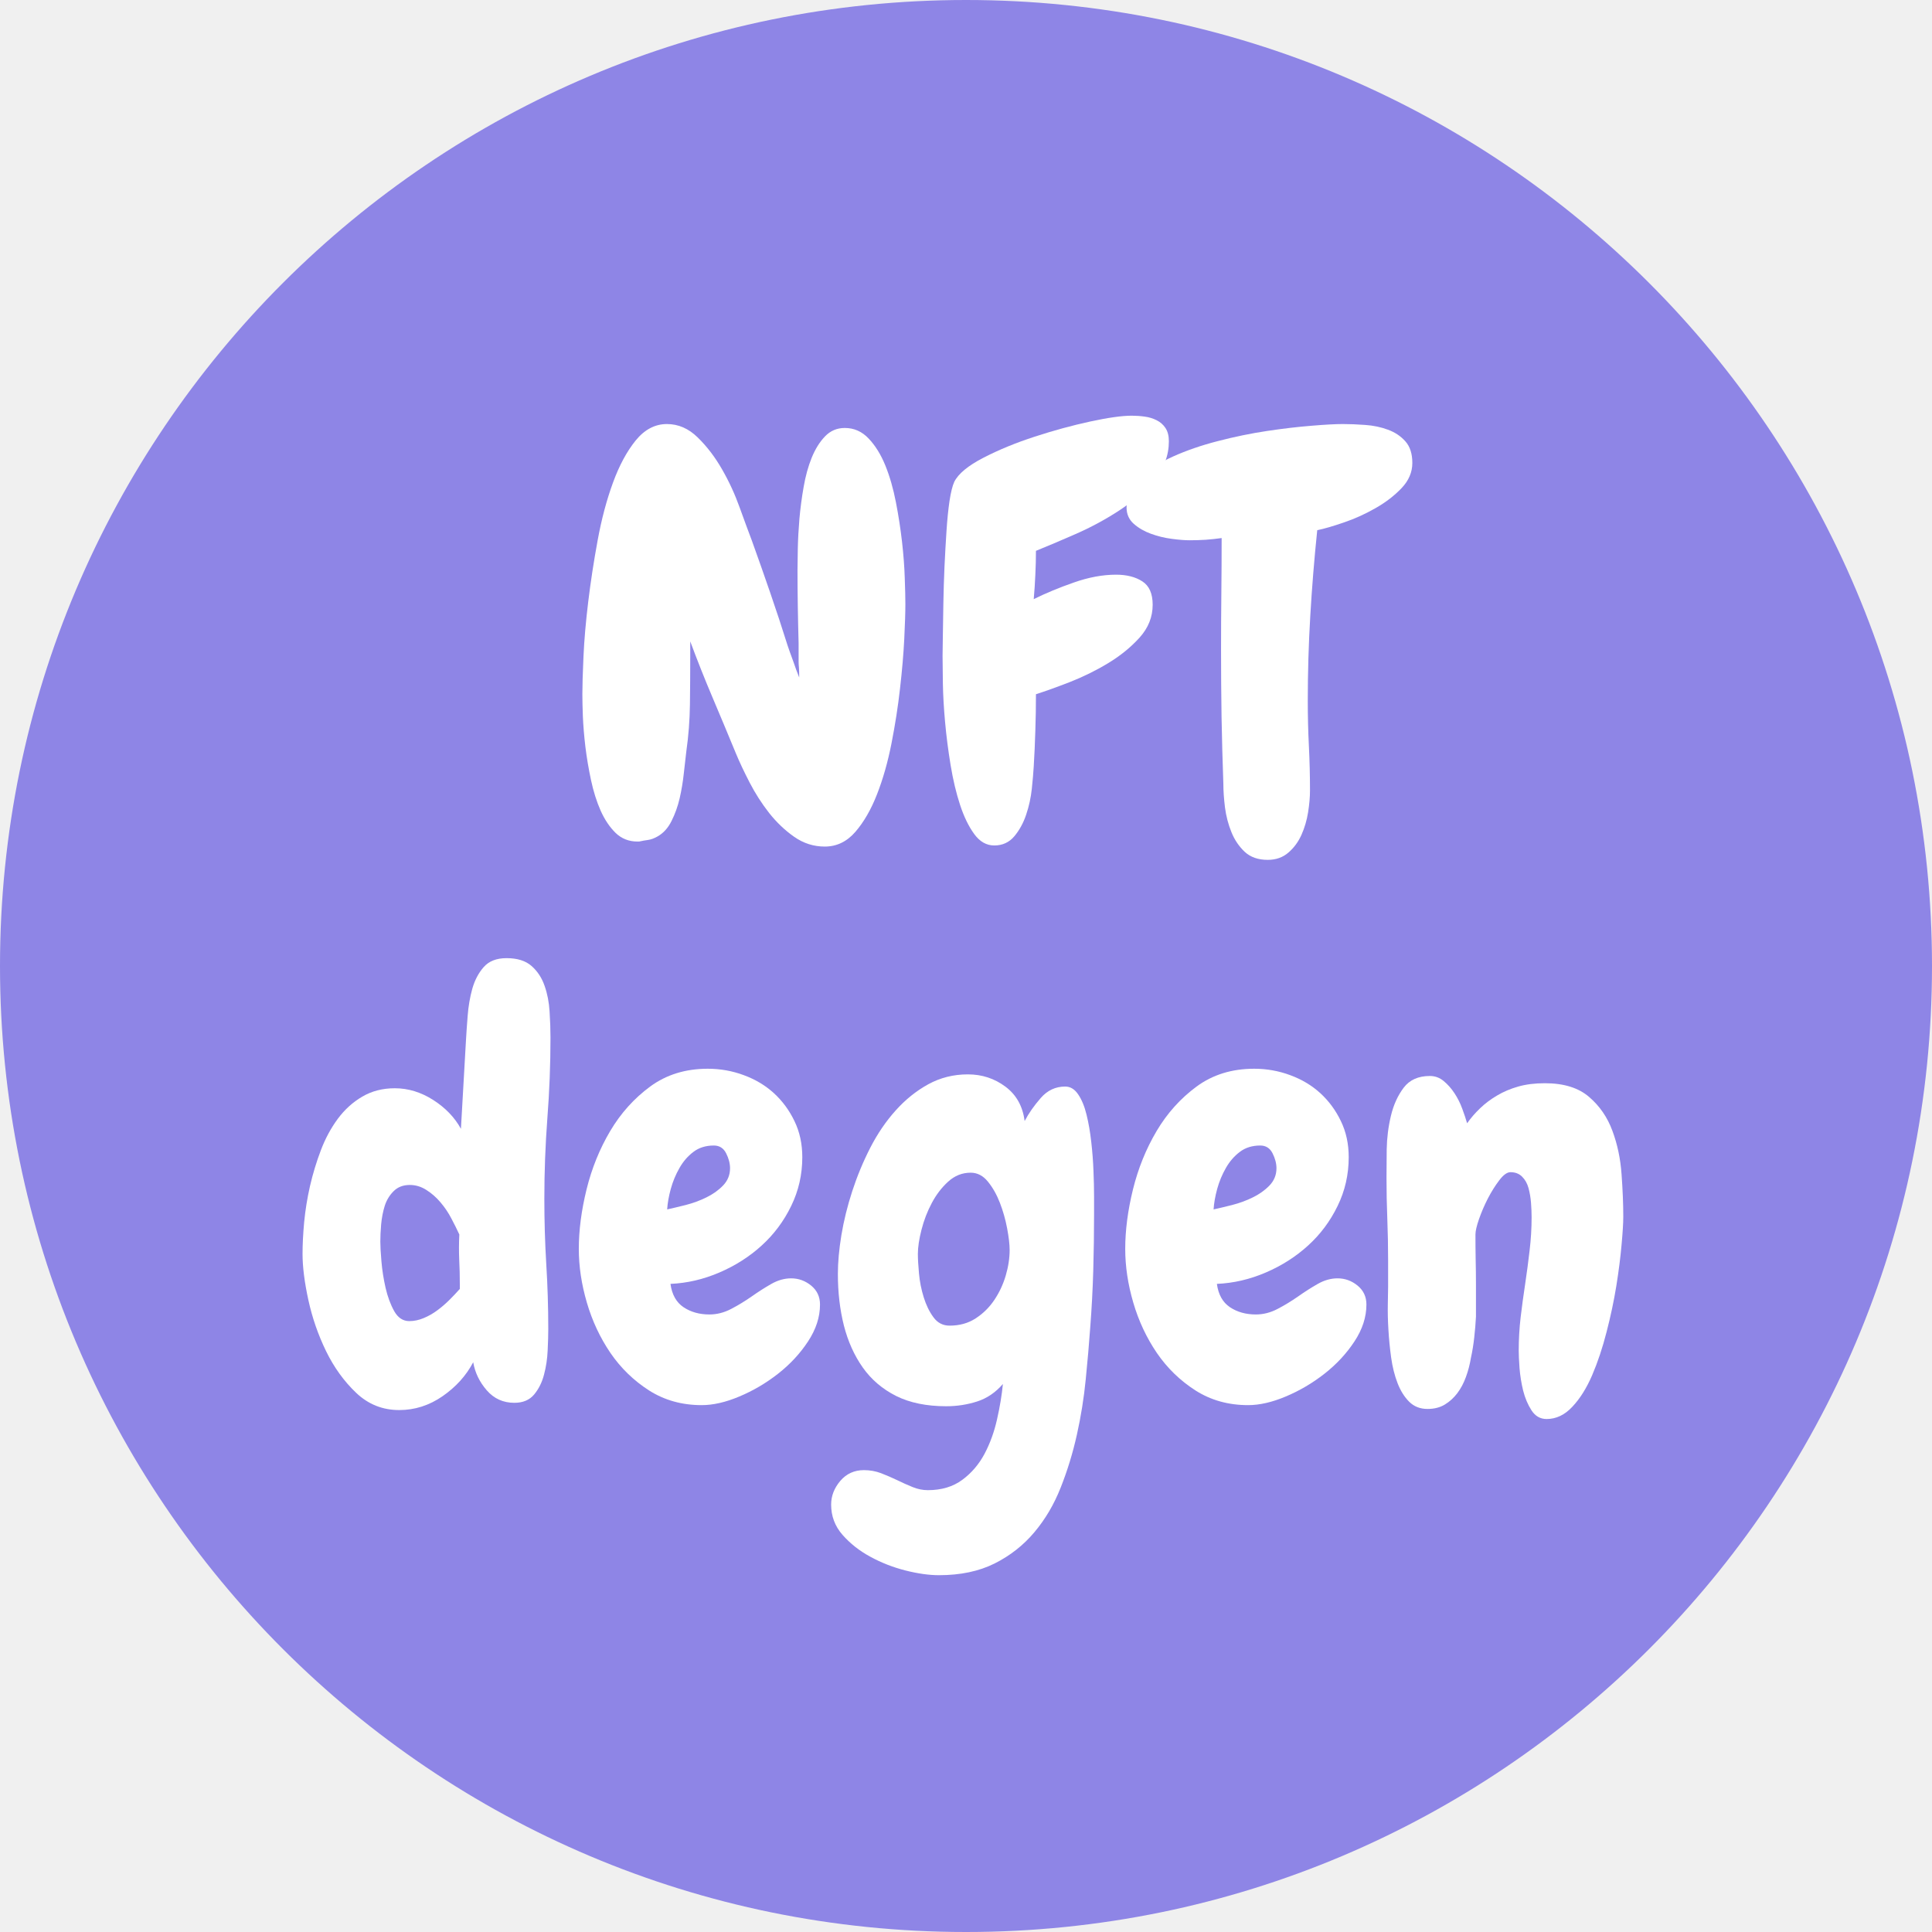
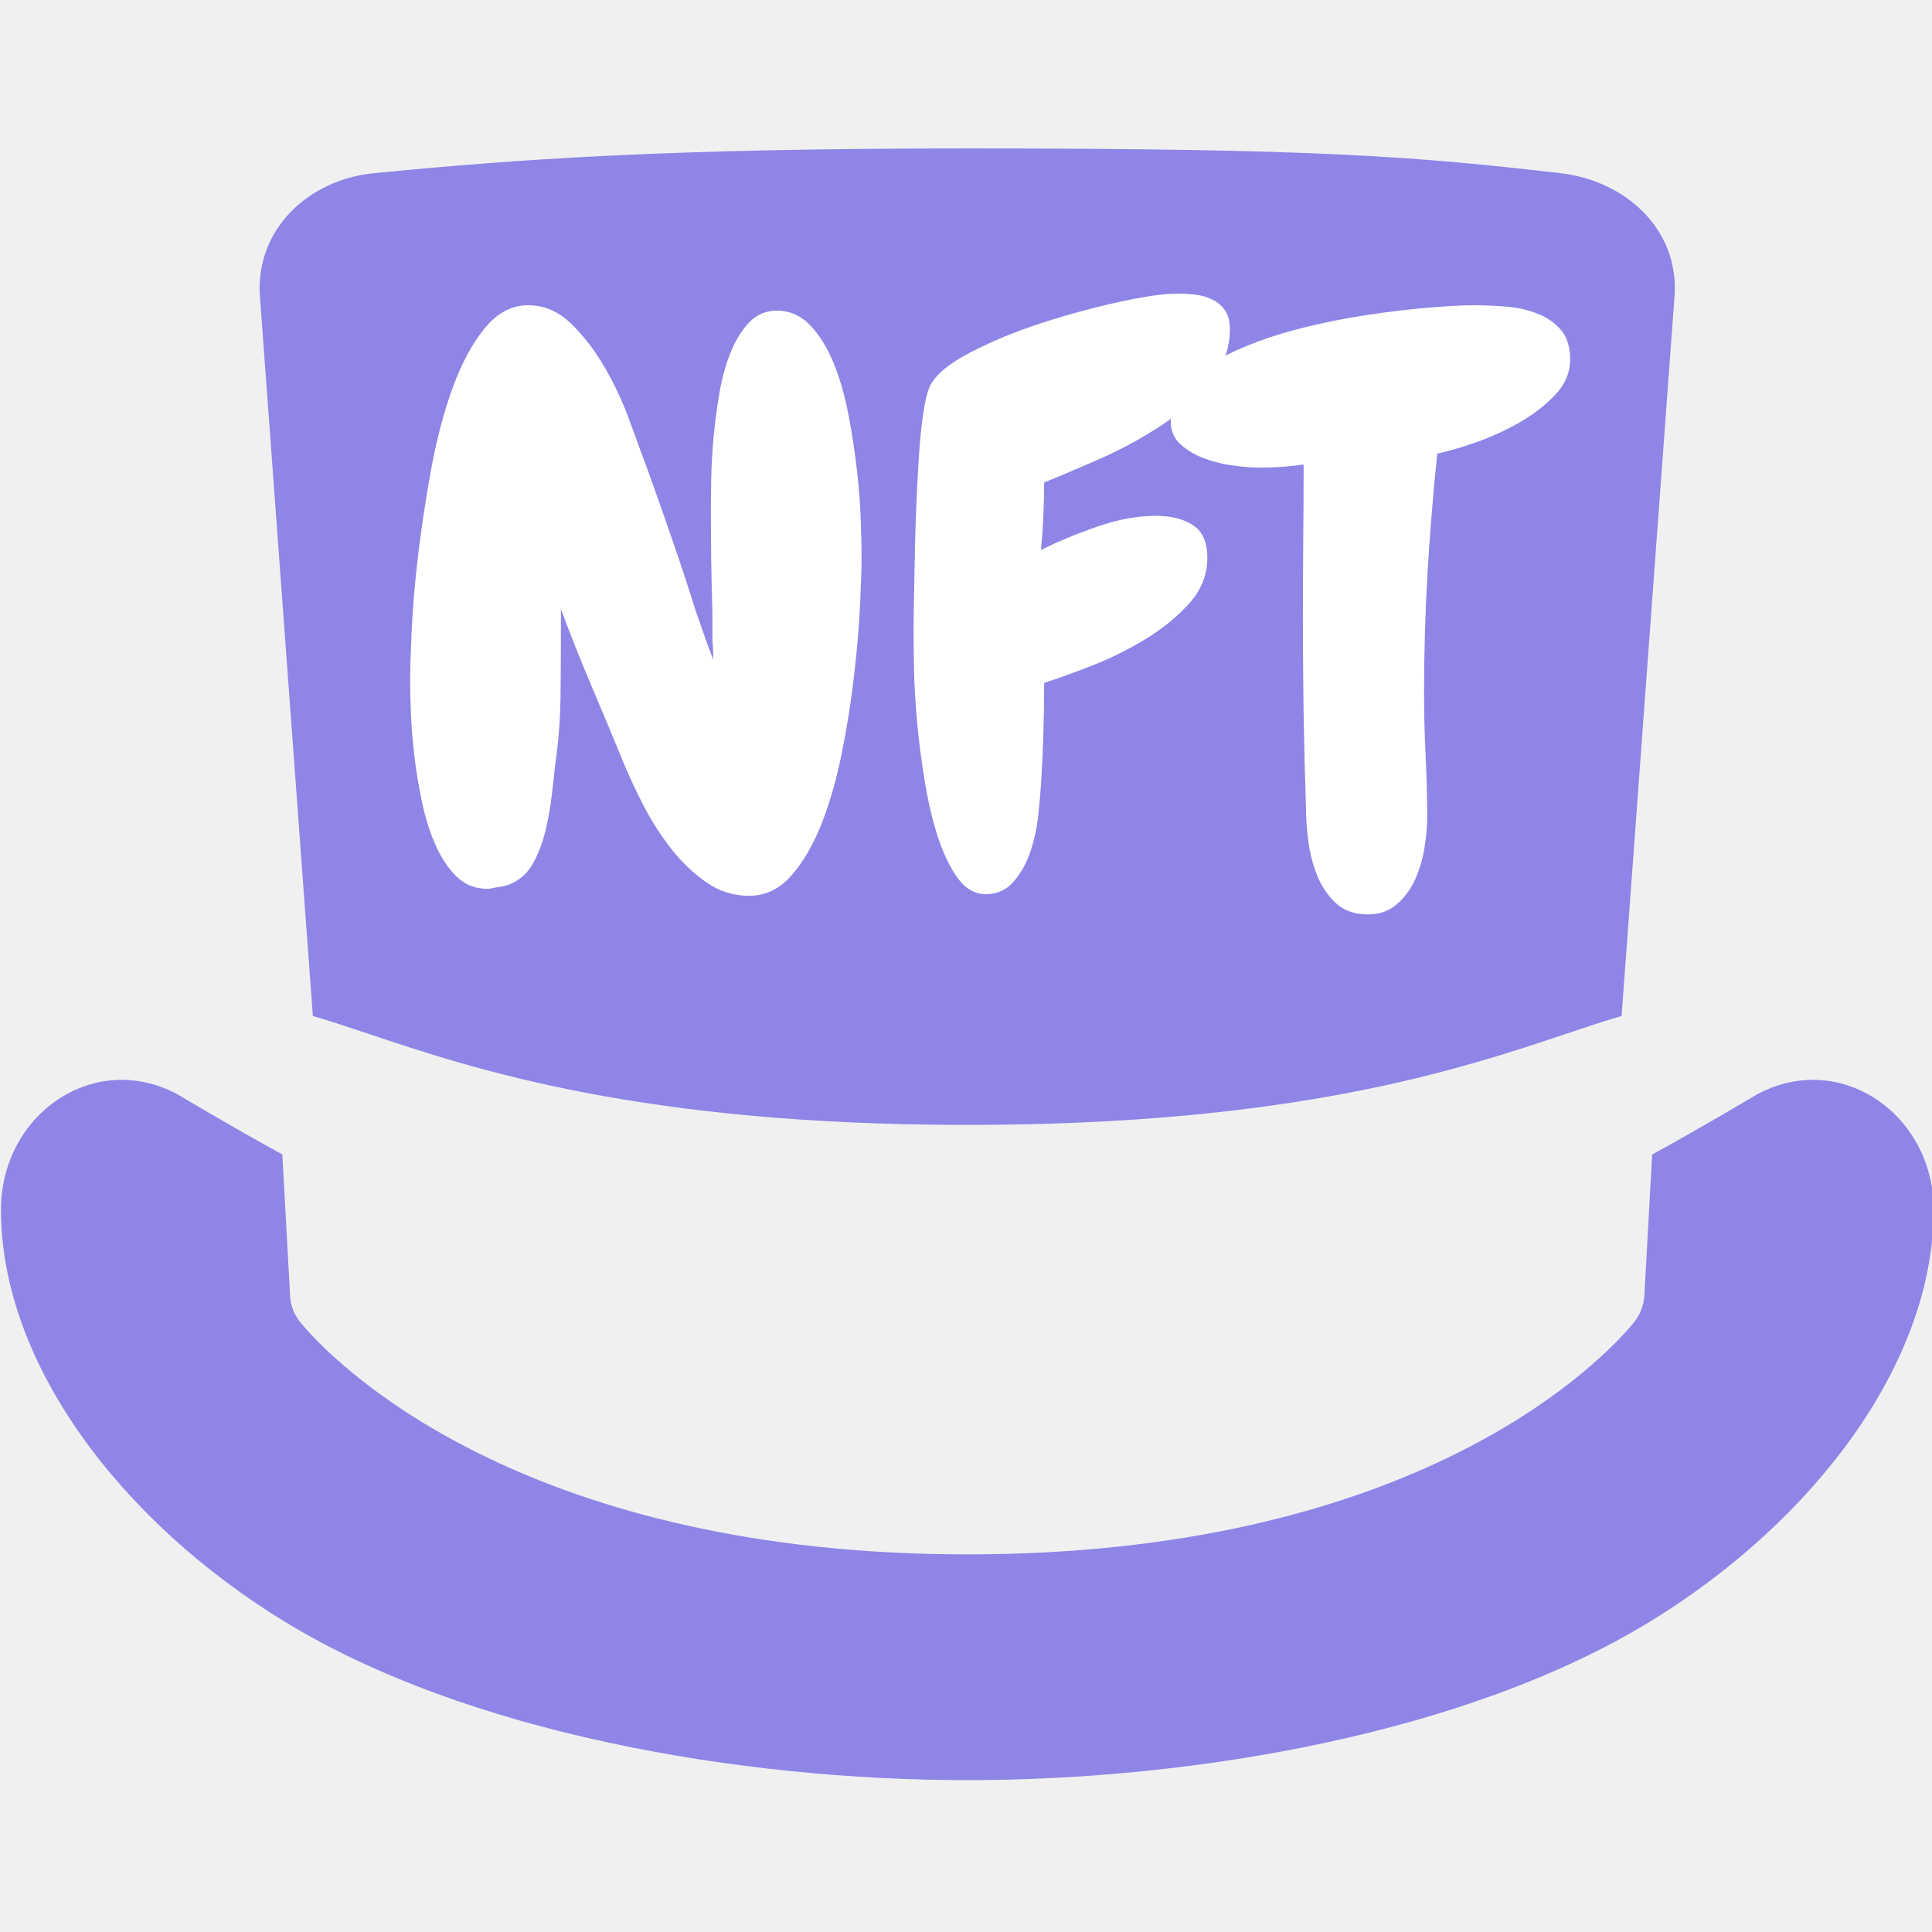
- <svg xmlns="http://www.w3.org/2000/svg" width="400" zoomAndPan="magnify" viewBox="0 0 300 300" height="400" preserveAspectRatio="xMidYMid meet" version="1.0">
+ <svg xmlns="http://www.w3.org/2000/svg" width="500" zoomAndPan="magnify" viewBox="0 0 375 375" height="500" preserveAspectRatio="xMidYMid meet" version="1.0">
  <defs>
    <g />
-     <clipPath id="bf285787f0">
-       <path d="M 150 0 C 67.156 0 0 67.156 0 150 C 0 232.844 67.156 300 150 300 C 232.844 300 300 232.844 300 150 C 300 67.156 232.844 0 150 0 Z M 150 0 " clip-rule="nonzero" />
+     <clipPath id="cbd25ad5a1">
+       <path d="M 0 209 L 375 209 L 375 345.844 L 0 345.844 Z M 0 209 " clip-rule="nonzero" />
+     </clipPath>
+     <clipPath id="676d775a36">
+       <path d="M 50 28.754 L 326 28.754 L 326 265 L 50 265 Z M 50 28.754 " clip-rule="nonzero" />
    </clipPath>
  </defs>
-   <g clip-path="url(#bf285787f0)">
-     <rect x="-30" width="360" fill="#8e85e6" y="-30" height="360" fill-opacity="1" />
+   <g clip-path="url(#cbd25ad5a1)">
+     <path fill="#8e85e6" d="M 54.801 224.078 L 56.312 251.594 C 56.41 253.465 57.117 255.23 58.305 256.676 C 66.609 266.707 103.836 301.703 187.73 301.703 C 271.625 301.703 308.402 267.156 317.012 256.859 C 318.312 255.309 319.059 253.379 319.18 251.352 L 320.68 224.094 C 330.668 218.625 340.98 212.449 340.98 212.449 C 357.191 203.684 375.281 216.273 375.316 234.738 C 375.371 264.609 351.977 295.312 320.422 314.656 C 284.844 336.473 231.734 345.523 187.754 345.523 C 143.77 345.523 90.66 336.473 55.082 314.656 C 23.527 295.312 0.137 264.621 0.191 234.738 C 0.223 216.273 18.316 203.684 34.527 212.449 C 34.527 212.449 44.82 218.613 54.801 224.078 Z M 54.801 224.078 " fill-opacity="1" fill-rule="nonzero" />
+   </g>
+   <g clip-path="url(#676d775a36)">
+     <path fill="#8e85e6" d="M 187.742 28.809 C 256.336 28.809 274.934 30.406 302.824 33.605 L 302.816 33.605 C 315.672 35.082 325.977 44.629 325.02 57.559 L 314.746 197.207 C 311.531 198.137 308.027 199.309 304.094 200.625 C 283.488 207.527 251.18 218.344 187.742 218.344 C 124.301 218.344 91.996 207.527 71.387 200.625 C 67.453 199.309 63.945 198.133 60.727 197.203 L 50.453 57.559 C 49.508 44.629 59.777 34.848 72.656 33.605 C 100.207 30.938 128.891 28.809 187.742 28.809 Z M 65.648 264.121 L 65.684 264.609 L 66.395 264.773 C 66.141 264.555 65.891 264.336 65.648 264.121 Z M 309.148 264.758 L 309.789 264.609 L 309.82 264.164 C 309.602 264.359 309.379 264.559 309.148 264.758 Z M 309.148 264.758 " fill-opacity="1" fill-rule="nonzero" />
  </g>
  <g fill="#ffffff" fill-opacity="1">
-     <g transform="translate(87.75755, 130.8456)">
+     <g transform="translate(74.9341, 172.8105)">
      <g>
-         <path d="M 52.828 -37.031 C 52.828 -35.758 52.77 -33.957 52.656 -31.625 C 52.539 -29.301 52.32 -26.742 52 -23.953 C 51.688 -21.16 51.242 -18.312 50.672 -15.406 C 50.098 -12.5 49.348 -9.863 48.422 -7.5 C 47.504 -5.145 46.383 -3.203 45.062 -1.672 C 43.738 -0.148 42.156 0.609 40.312 0.609 C 38.582 0.609 37 0.102 35.562 -0.906 C 34.125 -1.914 32.828 -3.148 31.672 -4.609 C 30.523 -6.078 29.52 -7.645 28.656 -9.312 C 27.789 -10.988 27.07 -12.516 26.5 -13.891 C 25.289 -16.828 24.082 -19.719 22.875 -22.562 C 21.664 -25.414 20.516 -28.312 19.422 -31.25 L 19.422 -28.828 C 19.422 -26.359 19.406 -23.898 19.375 -21.453 C 19.344 -19.004 19.156 -16.57 18.812 -14.156 C 18.695 -13.176 18.566 -12.035 18.422 -10.734 C 18.285 -9.441 18.07 -8.16 17.781 -6.891 C 17.488 -5.629 17.066 -4.453 16.516 -3.359 C 15.973 -2.266 15.242 -1.461 14.328 -0.953 C 13.805 -0.66 13.328 -0.484 12.891 -0.422 C 12.461 -0.367 11.992 -0.285 11.484 -0.172 L 11.219 -0.172 C 9.895 -0.172 8.77 -0.613 7.844 -1.5 C 6.926 -2.395 6.148 -3.547 5.516 -4.953 C 4.891 -6.367 4.391 -7.953 4.016 -9.703 C 3.641 -11.461 3.348 -13.191 3.141 -14.891 C 2.941 -16.586 2.812 -18.156 2.75 -19.594 C 2.695 -21.031 2.672 -22.18 2.672 -23.047 C 2.672 -24.367 2.727 -26.312 2.844 -28.875 C 2.957 -31.438 3.203 -34.27 3.578 -37.375 C 3.953 -40.477 4.441 -43.672 5.047 -46.953 C 5.648 -50.234 6.441 -53.211 7.422 -55.891 C 8.398 -58.566 9.578 -60.754 10.953 -62.453 C 12.336 -64.148 13.953 -65 15.797 -65 C 17.578 -65 19.172 -64.305 20.578 -62.922 C 21.992 -61.547 23.25 -59.906 24.344 -58 C 25.438 -56.102 26.352 -54.117 27.094 -52.047 C 27.844 -49.973 28.477 -48.25 29 -46.875 C 29.977 -44.164 30.926 -41.473 31.844 -38.797 C 32.77 -36.117 33.664 -33.398 34.531 -30.641 C 34.582 -30.523 34.691 -30.207 34.859 -29.688 C 35.035 -29.176 35.242 -28.602 35.484 -27.969 C 35.711 -27.281 36 -26.504 36.344 -25.641 C 36.344 -26.391 36.328 -26.922 36.297 -27.234 C 36.266 -27.547 36.25 -27.832 36.25 -28.094 C 36.25 -28.352 36.25 -28.68 36.25 -29.078 C 36.25 -29.484 36.25 -30.117 36.25 -30.984 C 36.195 -32.891 36.156 -34.789 36.125 -36.688 C 36.094 -38.582 36.078 -40.453 36.078 -42.297 C 36.078 -43.098 36.094 -44.219 36.125 -45.656 C 36.156 -47.102 36.238 -48.645 36.375 -50.281 C 36.52 -51.914 36.738 -53.566 37.031 -55.234 C 37.32 -56.91 37.738 -58.422 38.281 -59.766 C 38.832 -61.117 39.523 -62.227 40.359 -63.094 C 41.191 -63.957 42.211 -64.391 43.422 -64.391 C 44.859 -64.391 46.094 -63.844 47.125 -62.75 C 48.164 -61.656 49.031 -60.258 49.719 -58.562 C 50.406 -56.863 50.953 -54.961 51.359 -52.859 C 51.766 -50.766 52.082 -48.707 52.312 -46.688 C 52.539 -44.676 52.68 -42.805 52.734 -41.078 C 52.797 -39.359 52.828 -38.008 52.828 -37.031 Z M 52.828 -37.031 " />
-       </g>
-     </g>
-     <g transform="translate(143.6893, 130.8456)">
-       <g>
-         <path d="M 37.812 -62.328 C 37.812 -60.141 37.062 -58.148 35.562 -56.359 C 34.062 -54.578 32.234 -52.977 30.078 -51.562 C 27.922 -50.156 25.66 -48.938 23.297 -47.906 C 20.941 -46.875 18.898 -46.008 17.172 -45.312 C 17.172 -44.102 17.141 -42.863 17.078 -41.594 C 17.023 -40.332 16.941 -39.07 16.828 -37.812 C 18.672 -38.727 20.742 -39.586 23.047 -40.391 C 25.348 -41.203 27.535 -41.609 29.609 -41.609 C 31.273 -41.609 32.641 -41.258 33.703 -40.562 C 34.766 -39.875 35.297 -38.664 35.297 -36.938 C 35.297 -35.039 34.617 -33.344 33.266 -31.844 C 31.922 -30.352 30.297 -29.031 28.391 -27.875 C 26.492 -26.727 24.508 -25.75 22.438 -24.938 C 20.363 -24.133 18.609 -23.504 17.172 -23.047 C 17.172 -21.148 17.141 -19.266 17.078 -17.391 C 17.023 -15.523 16.941 -13.672 16.828 -11.828 C 16.773 -10.898 16.676 -9.742 16.531 -8.359 C 16.383 -6.984 16.094 -5.648 15.656 -4.359 C 15.227 -3.066 14.613 -1.941 13.812 -0.984 C 13.008 -0.035 11.973 0.438 10.703 0.438 C 9.492 0.438 8.457 -0.148 7.594 -1.328 C 6.727 -2.516 5.992 -4.023 5.391 -5.859 C 4.785 -7.703 4.297 -9.758 3.922 -12.031 C 3.547 -14.312 3.258 -16.547 3.062 -18.734 C 2.863 -20.922 2.75 -22.93 2.719 -24.766 C 2.688 -26.609 2.672 -28.02 2.672 -29 C 2.672 -29.75 2.688 -30.859 2.719 -32.328 C 2.75 -33.797 2.773 -35.422 2.797 -37.203 C 2.828 -38.984 2.883 -40.852 2.969 -42.812 C 3.062 -44.77 3.164 -46.625 3.281 -48.375 C 3.395 -50.133 3.551 -51.691 3.75 -53.047 C 3.957 -54.398 4.203 -55.391 4.484 -56.016 C 5.117 -57.285 6.629 -58.535 9.016 -59.766 C 11.41 -61.004 14.07 -62.098 17 -63.047 C 19.938 -64.004 22.801 -64.785 25.594 -65.391 C 28.383 -65.992 30.531 -66.297 32.031 -66.297 C 32.719 -66.297 33.391 -66.25 34.047 -66.156 C 34.711 -66.07 35.332 -65.883 35.906 -65.594 C 36.477 -65.312 36.938 -64.91 37.281 -64.391 C 37.633 -63.867 37.812 -63.18 37.812 -62.328 Z M 37.812 -62.328 " />
-       </g>
-     </g>
-     <g transform="translate(179.3372, 130.8456)">
-       <g>
-         <path d="M 39.969 -58.953 C 39.969 -57.516 39.406 -56.207 38.281 -55.031 C 37.156 -53.852 35.801 -52.816 34.219 -51.922 C 32.645 -51.023 31.02 -50.289 29.344 -49.719 C 27.676 -49.145 26.297 -48.742 25.203 -48.516 C 24.742 -44.078 24.383 -39.656 24.125 -35.25 C 23.863 -30.852 23.734 -26.441 23.734 -22.016 C 23.734 -19.648 23.789 -17.316 23.906 -15.016 C 24.02 -12.711 24.078 -10.41 24.078 -8.109 C 24.078 -7.078 23.977 -5.941 23.781 -4.703 C 23.582 -3.461 23.238 -2.297 22.75 -1.203 C 22.258 -0.109 21.582 0.805 20.719 1.547 C 19.852 2.297 18.785 2.672 17.516 2.672 C 16.023 2.672 14.832 2.254 13.938 1.422 C 13.051 0.586 12.363 -0.43 11.875 -1.641 C 11.383 -2.848 11.051 -4.129 10.875 -5.484 C 10.707 -6.836 10.625 -8.062 10.625 -9.156 C 10.5 -12.602 10.406 -16.066 10.344 -19.547 C 10.289 -23.035 10.266 -26.531 10.266 -30.031 C 10.266 -32.969 10.281 -35.848 10.312 -38.672 C 10.344 -41.492 10.359 -44.367 10.359 -47.297 C 9.555 -47.18 8.734 -47.094 7.891 -47.031 C 7.055 -46.977 6.211 -46.953 5.359 -46.953 C 4.66 -46.953 3.75 -47.023 2.625 -47.172 C 1.508 -47.316 0.438 -47.578 -0.594 -47.953 C -1.633 -48.328 -2.531 -48.844 -3.281 -49.5 C -4.031 -50.164 -4.406 -51.016 -4.406 -52.047 C -4.406 -53.773 -3.727 -55.285 -2.375 -56.578 C -1.02 -57.879 0.703 -59.004 2.797 -59.953 C 4.898 -60.898 7.234 -61.703 9.797 -62.359 C 12.359 -63.023 14.891 -63.547 17.391 -63.922 C 19.891 -64.297 22.191 -64.566 24.297 -64.734 C 26.398 -64.91 28.023 -65 29.172 -65 C 30.266 -65 31.43 -64.953 32.672 -64.859 C 33.91 -64.773 35.078 -64.531 36.172 -64.125 C 37.266 -63.727 38.172 -63.125 38.891 -62.312 C 39.609 -61.508 39.969 -60.391 39.969 -58.953 Z M 39.969 -58.953 " />
+         <path d="M 92.297 -64.703 C 92.297 -62.492 92.195 -59.352 92 -55.281 C 91.801 -51.207 91.422 -46.727 90.859 -41.844 C 90.305 -36.969 89.523 -31.992 88.516 -26.922 C 87.516 -21.848 86.211 -17.25 84.609 -13.125 C 83.004 -9 81.047 -5.602 78.734 -2.938 C 76.422 -0.27 73.656 1.062 70.438 1.062 C 67.414 1.062 64.645 0.18 62.125 -1.578 C 59.613 -3.336 57.352 -5.5 55.344 -8.062 C 53.332 -10.633 51.57 -13.375 50.062 -16.281 C 48.562 -19.195 47.305 -21.863 46.297 -24.281 C 44.191 -29.406 42.082 -34.457 39.969 -39.438 C 37.852 -44.414 35.844 -49.469 33.938 -54.594 L 33.938 -50.375 C 33.938 -46.051 33.91 -41.75 33.859 -37.469 C 33.805 -33.195 33.477 -28.953 32.875 -24.734 C 32.676 -23.023 32.453 -21.039 32.203 -18.781 C 31.953 -16.52 31.57 -14.281 31.062 -12.062 C 30.562 -9.852 29.832 -7.789 28.875 -5.875 C 27.926 -3.969 26.645 -2.562 25.031 -1.656 C 24.125 -1.156 23.297 -0.852 22.547 -0.75 C 21.797 -0.656 20.969 -0.504 20.062 -0.297 L 19.609 -0.297 C 17.297 -0.297 15.332 -1.078 13.719 -2.641 C 12.113 -4.203 10.758 -6.211 9.656 -8.672 C 8.551 -11.129 7.672 -13.891 7.016 -16.953 C 6.359 -20.023 5.852 -23.047 5.5 -26.016 C 5.156 -28.984 4.93 -31.723 4.828 -34.234 C 4.723 -36.742 4.672 -38.754 4.672 -40.266 C 4.672 -42.578 4.77 -45.969 4.969 -50.438 C 5.176 -54.914 5.602 -59.867 6.25 -65.297 C 6.906 -70.734 7.758 -76.316 8.812 -82.047 C 9.875 -87.773 11.258 -92.977 12.969 -97.656 C 14.676 -102.332 16.738 -106.148 19.156 -109.109 C 21.57 -112.078 24.383 -113.562 27.594 -113.562 C 30.719 -113.562 33.508 -112.352 35.969 -109.938 C 38.438 -107.531 40.625 -104.664 42.531 -101.344 C 44.438 -98.031 46.039 -94.562 47.344 -90.938 C 48.656 -87.32 49.766 -84.305 50.672 -81.891 C 52.379 -77.172 54.035 -72.473 55.641 -67.797 C 57.254 -63.117 58.816 -58.367 60.328 -53.547 C 60.43 -53.336 60.633 -52.781 60.938 -51.875 C 61.238 -50.977 61.586 -49.973 61.984 -48.859 C 62.391 -47.66 62.895 -46.305 63.5 -44.797 C 63.5 -46.098 63.473 -47.023 63.422 -47.578 C 63.367 -48.129 63.344 -48.629 63.344 -49.078 C 63.344 -49.535 63.344 -50.113 63.344 -50.812 C 63.344 -51.52 63.344 -52.629 63.344 -54.141 C 63.238 -57.461 63.16 -60.781 63.109 -64.094 C 63.066 -67.414 63.047 -70.688 63.047 -73.906 C 63.047 -75.312 63.066 -77.27 63.109 -79.781 C 63.16 -82.289 63.312 -84.977 63.562 -87.844 C 63.82 -90.719 64.203 -93.609 64.703 -96.516 C 65.203 -99.43 65.93 -102.07 66.891 -104.438 C 67.848 -106.801 69.051 -108.738 70.5 -110.25 C 71.957 -111.758 73.742 -112.516 75.859 -112.516 C 78.367 -112.516 80.531 -111.555 82.344 -109.641 C 84.156 -107.734 85.664 -105.297 86.875 -102.328 C 88.082 -99.359 89.035 -96.039 89.734 -92.375 C 90.441 -88.707 90.992 -85.113 91.391 -81.594 C 91.797 -78.07 92.047 -74.801 92.141 -71.781 C 92.242 -68.77 92.297 -66.41 92.297 -64.703 Z M 92.297 -64.703 " />
      </g>
    </g>
  </g>
  <g fill="#ffffff" fill-opacity="1">
-     <g transform="translate(45.68214, 217.9222)">
+     <g transform="translate(172.6565, 172.8105)">
      <g>
-         <path d="M 39.797 -56.797 C 39.797 -52.598 39.633 -48.426 39.312 -44.281 C 39 -40.133 38.844 -35.961 38.844 -31.766 C 38.844 -28.367 38.941 -25 39.141 -21.656 C 39.348 -18.32 39.453 -14.957 39.453 -11.562 C 39.453 -10.645 39.422 -9.535 39.359 -8.234 C 39.305 -6.941 39.117 -5.691 38.797 -4.484 C 38.484 -3.273 37.969 -2.238 37.25 -1.375 C 36.531 -0.52 35.508 -0.094 34.188 -0.094 C 32.457 -0.094 31.031 -0.738 29.906 -2.031 C 28.781 -3.32 28.078 -4.773 27.797 -6.391 C 26.703 -4.316 25.117 -2.562 23.047 -1.125 C 20.973 0.312 18.727 1.031 16.312 1.031 C 13.727 1.031 11.5 0.141 9.625 -1.641 C 7.75 -3.422 6.191 -5.578 4.953 -8.109 C 3.723 -10.641 2.805 -13.285 2.203 -16.047 C 1.598 -18.816 1.297 -21.207 1.297 -23.219 C 1.297 -24.656 1.379 -26.297 1.547 -28.141 C 1.723 -29.984 2.023 -31.852 2.453 -33.75 C 2.891 -35.645 3.453 -37.5 4.141 -39.312 C 4.828 -41.125 5.703 -42.75 6.766 -44.188 C 7.836 -45.633 9.109 -46.785 10.578 -47.641 C 12.047 -48.504 13.727 -48.938 15.625 -48.938 C 17.695 -48.938 19.68 -48.332 21.578 -47.125 C 23.473 -45.914 24.91 -44.422 25.891 -42.641 L 26.672 -56.359 C 26.734 -57.453 26.82 -58.734 26.938 -60.203 C 27.051 -61.672 27.289 -63.066 27.656 -64.391 C 28.031 -65.711 28.617 -66.832 29.422 -67.75 C 30.234 -68.676 31.414 -69.141 32.969 -69.141 C 34.645 -69.141 35.941 -68.734 36.859 -67.922 C 37.773 -67.117 38.445 -66.098 38.875 -64.859 C 39.312 -63.629 39.57 -62.297 39.656 -60.859 C 39.75 -59.422 39.797 -58.066 39.797 -56.797 Z M 25.719 -18.469 C 25.719 -19.789 25.688 -21.082 25.625 -22.344 C 25.57 -23.613 25.578 -24.91 25.641 -26.234 C 25.297 -26.984 24.891 -27.801 24.422 -28.688 C 23.961 -29.582 23.398 -30.422 22.734 -31.203 C 22.078 -31.984 21.344 -32.629 20.531 -33.141 C 19.727 -33.66 18.867 -33.922 17.953 -33.922 C 16.922 -33.922 16.086 -33.602 15.453 -32.969 C 14.816 -32.344 14.352 -31.582 14.062 -30.688 C 13.781 -29.789 13.594 -28.82 13.5 -27.781 C 13.414 -26.75 13.375 -25.863 13.375 -25.125 C 13.375 -24.426 13.43 -23.398 13.547 -22.047 C 13.66 -20.703 13.875 -19.336 14.188 -17.953 C 14.508 -16.566 14.957 -15.359 15.531 -14.328 C 16.113 -13.297 16.895 -12.781 17.875 -12.781 C 18.613 -12.781 19.359 -12.938 20.109 -13.25 C 20.859 -13.562 21.562 -13.961 22.219 -14.453 C 22.883 -14.941 23.52 -15.488 24.125 -16.094 C 24.727 -16.695 25.258 -17.258 25.719 -17.781 Z M 25.719 -18.469 " />
+         <path d="M 66.062 -108.891 C 66.062 -105.066 64.754 -101.598 62.141 -98.484 C 59.523 -95.367 56.332 -92.578 52.562 -90.109 C 48.789 -87.648 44.844 -85.516 40.719 -83.703 C 36.594 -81.891 33.023 -80.379 30.016 -79.172 C 30.016 -77.066 29.961 -74.906 29.859 -72.688 C 29.766 -70.477 29.613 -68.27 29.406 -66.062 C 32.625 -67.664 36.242 -69.172 40.266 -70.578 C 44.285 -71.984 48.109 -72.688 51.734 -72.688 C 54.648 -72.688 57.035 -72.082 58.891 -70.875 C 60.754 -69.676 61.688 -67.566 61.688 -64.547 C 61.688 -61.234 60.504 -58.27 58.141 -55.656 C 55.773 -53.039 52.93 -50.727 49.609 -48.719 C 46.297 -46.707 42.828 -44.992 39.203 -43.578 C 35.586 -42.172 32.523 -41.066 30.016 -40.266 C 30.016 -36.953 29.961 -33.66 29.859 -30.391 C 29.766 -27.117 29.613 -23.875 29.406 -20.656 C 29.312 -19.051 29.133 -17.039 28.875 -14.625 C 28.625 -12.219 28.125 -9.879 27.375 -7.609 C 26.625 -5.348 25.539 -3.391 24.125 -1.734 C 22.719 -0.078 20.91 0.75 18.703 0.75 C 16.586 0.75 14.773 -0.273 13.266 -2.328 C 11.766 -4.391 10.484 -7.031 9.422 -10.25 C 8.367 -13.469 7.516 -17.062 6.859 -21.031 C 6.203 -25.008 5.695 -28.906 5.344 -32.719 C 5 -36.539 4.801 -40.062 4.75 -43.281 C 4.695 -46.5 4.672 -48.961 4.672 -50.672 C 4.672 -51.984 4.695 -53.922 4.75 -56.484 C 4.801 -59.047 4.852 -61.883 4.906 -65 C 4.957 -68.113 5.055 -71.379 5.203 -74.797 C 5.348 -78.223 5.52 -81.469 5.719 -84.531 C 5.926 -87.602 6.207 -90.316 6.562 -92.672 C 6.914 -95.035 7.344 -96.77 7.844 -97.875 C 8.945 -100.094 11.582 -102.281 15.75 -104.438 C 19.926 -106.602 24.578 -108.516 29.703 -110.172 C 34.836 -111.828 39.844 -113.18 44.719 -114.234 C 49.594 -115.297 53.336 -115.828 55.953 -115.828 C 57.16 -115.828 58.344 -115.75 59.5 -115.594 C 60.656 -115.445 61.734 -115.125 62.734 -114.625 C 63.742 -114.125 64.551 -113.422 65.156 -112.516 C 65.758 -111.609 66.062 -110.398 66.062 -108.891 Z M 66.062 -108.891 " />
      </g>
    </g>
-     <g transform="translate(88.58042, 217.9222)">
+   </g>
+   <g fill="#ffffff" fill-opacity="1">
+     <g transform="translate(234.9395, 172.8105)">
      <g>
-         <path d="M 38.75 -15.359 C 38.75 -13.41 38.129 -11.5 36.891 -9.625 C 35.66 -7.75 34.109 -6.078 32.234 -4.609 C 30.367 -3.148 28.367 -1.973 26.234 -1.078 C 24.109 -0.18 22.156 0.266 20.375 0.266 C 17.32 0.266 14.598 -0.492 12.203 -2.016 C 9.816 -3.547 7.816 -5.488 6.203 -7.844 C 4.598 -10.207 3.379 -12.812 2.547 -15.656 C 1.711 -18.508 1.297 -21.289 1.297 -24 C 1.297 -26.875 1.695 -29.953 2.5 -33.234 C 3.312 -36.516 4.535 -39.535 6.172 -42.297 C 7.805 -45.055 9.875 -47.359 12.375 -49.203 C 14.883 -51.047 17.867 -51.969 21.328 -51.969 C 23.273 -51.969 25.141 -51.633 26.922 -50.969 C 28.711 -50.312 30.27 -49.379 31.594 -48.172 C 32.914 -46.961 33.977 -45.52 34.781 -43.844 C 35.594 -42.176 36 -40.305 36 -38.234 C 36 -35.535 35.422 -33.004 34.266 -30.641 C 33.117 -28.285 31.594 -26.242 29.688 -24.516 C 27.789 -22.785 25.602 -21.391 23.125 -20.328 C 20.656 -19.266 18.125 -18.676 15.531 -18.562 C 15.758 -16.895 16.438 -15.688 17.562 -14.938 C 18.688 -14.188 20.023 -13.812 21.578 -13.812 C 22.734 -13.812 23.859 -14.098 24.953 -14.672 C 26.047 -15.242 27.109 -15.891 28.141 -16.609 C 29.172 -17.336 30.191 -17.988 31.203 -18.562 C 32.211 -19.133 33.234 -19.422 34.266 -19.422 C 35.422 -19.422 36.457 -19.047 37.375 -18.297 C 38.289 -17.547 38.75 -16.566 38.75 -15.359 Z M 24.781 -36.516 C 24.781 -37.266 24.578 -38.039 24.172 -38.844 C 23.766 -39.645 23.129 -40.047 22.266 -40.047 C 21.004 -40.047 19.941 -39.711 19.078 -39.047 C 18.211 -38.391 17.492 -37.555 16.922 -36.547 C 16.348 -35.547 15.898 -34.469 15.578 -33.312 C 15.266 -32.164 15.078 -31.102 15.016 -30.125 C 15.828 -30.301 16.789 -30.531 17.906 -30.812 C 19.031 -31.102 20.094 -31.492 21.094 -31.984 C 22.102 -32.473 22.969 -33.086 23.688 -33.828 C 24.414 -34.578 24.781 -35.473 24.781 -36.516 Z M 24.781 -36.516 " />
-       </g>
-     </g>
-     <g transform="translate(128.1988, 217.9222)">
-       <g>
-         <path d="M 41.688 -29.438 C 41.688 -26.5 41.645 -23.562 41.562 -20.625 C 41.477 -17.695 41.32 -14.766 41.094 -11.828 C 40.914 -9.297 40.68 -6.586 40.391 -3.703 C 40.109 -0.828 39.648 2.031 39.016 4.875 C 38.379 7.727 37.539 10.461 36.5 13.078 C 35.469 15.691 34.102 18.004 32.406 20.016 C 30.707 22.035 28.648 23.648 26.234 24.859 C 23.816 26.066 20.941 26.672 17.609 26.672 C 16.055 26.672 14.316 26.426 12.391 25.938 C 10.461 25.445 8.648 24.738 6.953 23.812 C 5.254 22.895 3.812 21.758 2.625 20.406 C 1.445 19.062 0.859 17.492 0.859 15.703 C 0.859 14.379 1.332 13.156 2.281 12.031 C 3.238 10.914 4.461 10.359 5.953 10.359 C 6.879 10.359 7.758 10.516 8.594 10.828 C 9.426 11.148 10.258 11.508 11.094 11.906 C 11.926 12.312 12.727 12.672 13.5 12.984 C 14.281 13.305 15.07 13.469 15.875 13.469 C 18.008 13.469 19.797 12.93 21.234 11.859 C 22.672 10.797 23.82 9.445 24.688 7.812 C 25.551 6.176 26.195 4.391 26.625 2.453 C 27.062 0.523 27.363 -1.297 27.531 -3.016 C 26.383 -1.691 25.047 -0.785 23.516 -0.297 C 21.992 0.191 20.398 0.438 18.734 0.438 C 15.68 0.438 13.086 -0.094 10.953 -1.156 C 8.828 -2.227 7.102 -3.695 5.781 -5.562 C 4.457 -7.438 3.477 -9.609 2.844 -12.078 C 2.219 -14.555 1.906 -17.234 1.906 -20.109 C 1.906 -21.891 2.086 -23.898 2.453 -26.141 C 2.828 -28.391 3.391 -30.664 4.141 -32.969 C 4.891 -35.27 5.82 -37.516 6.938 -39.703 C 8.062 -41.891 9.375 -43.816 10.875 -45.484 C 12.375 -47.16 14.055 -48.516 15.922 -49.547 C 17.797 -50.578 19.852 -51.094 22.094 -51.094 C 24.281 -51.094 26.223 -50.457 27.922 -49.188 C 29.617 -47.926 30.613 -46.145 30.906 -43.844 C 31.539 -45.051 32.375 -46.242 33.406 -47.422 C 34.438 -48.609 35.703 -49.203 37.203 -49.203 C 38.004 -49.203 38.676 -48.797 39.219 -47.984 C 39.77 -47.18 40.203 -46.133 40.516 -44.844 C 40.836 -43.551 41.082 -42.141 41.25 -40.609 C 41.426 -39.086 41.539 -37.594 41.594 -36.125 C 41.656 -34.656 41.688 -33.316 41.688 -32.109 C 41.688 -30.898 41.688 -30.008 41.688 -29.438 Z M 28.578 -23.828 C 28.578 -24.691 28.445 -25.812 28.188 -27.188 C 27.926 -28.57 27.551 -29.895 27.062 -31.156 C 26.57 -32.426 25.953 -33.52 25.203 -34.438 C 24.453 -35.363 23.562 -35.828 22.531 -35.828 C 21.207 -35.828 20.039 -35.363 19.031 -34.438 C 18.02 -33.52 17.172 -32.41 16.484 -31.109 C 15.797 -29.816 15.266 -28.438 14.891 -26.969 C 14.516 -25.508 14.328 -24.258 14.328 -23.219 C 14.328 -22.469 14.383 -21.457 14.5 -20.188 C 14.613 -18.926 14.859 -17.691 15.234 -16.484 C 15.609 -15.273 16.113 -14.238 16.75 -13.375 C 17.383 -12.508 18.219 -12.078 19.25 -12.078 C 20.801 -12.078 22.148 -12.453 23.297 -13.203 C 24.453 -13.953 25.414 -14.898 26.188 -16.047 C 26.969 -17.203 27.562 -18.469 27.969 -19.844 C 28.375 -21.227 28.578 -22.555 28.578 -23.828 Z M 28.578 -23.828 " />
-       </g>
-     </g>
-     <g transform="translate(173.4275, 217.9222)">
-       <g>
-         <path d="M 38.75 -15.359 C 38.75 -13.41 38.129 -11.5 36.891 -9.625 C 35.66 -7.75 34.109 -6.078 32.234 -4.609 C 30.367 -3.148 28.367 -1.973 26.234 -1.078 C 24.109 -0.18 22.156 0.266 20.375 0.266 C 17.32 0.266 14.598 -0.492 12.203 -2.016 C 9.816 -3.547 7.816 -5.488 6.203 -7.844 C 4.598 -10.207 3.379 -12.812 2.547 -15.656 C 1.711 -18.508 1.297 -21.289 1.297 -24 C 1.297 -26.875 1.695 -29.953 2.5 -33.234 C 3.312 -36.516 4.535 -39.535 6.172 -42.297 C 7.805 -45.055 9.875 -47.359 12.375 -49.203 C 14.883 -51.047 17.867 -51.969 21.328 -51.969 C 23.273 -51.969 25.141 -51.633 26.922 -50.969 C 28.711 -50.312 30.27 -49.379 31.594 -48.172 C 32.914 -46.961 33.977 -45.52 34.781 -43.844 C 35.594 -42.176 36 -40.305 36 -38.234 C 36 -35.535 35.422 -33.004 34.266 -30.641 C 33.117 -28.285 31.594 -26.242 29.688 -24.516 C 27.789 -22.785 25.602 -21.391 23.125 -20.328 C 20.656 -19.266 18.125 -18.676 15.531 -18.562 C 15.758 -16.895 16.438 -15.688 17.562 -14.938 C 18.688 -14.188 20.023 -13.812 21.578 -13.812 C 22.734 -13.812 23.859 -14.098 24.953 -14.672 C 26.047 -15.242 27.109 -15.891 28.141 -16.609 C 29.172 -17.336 30.191 -17.988 31.203 -18.562 C 32.211 -19.133 33.234 -19.422 34.266 -19.422 C 35.422 -19.422 36.457 -19.047 37.375 -18.297 C 38.289 -17.547 38.75 -16.566 38.75 -15.359 Z M 24.781 -36.516 C 24.781 -37.266 24.578 -38.039 24.172 -38.844 C 23.766 -39.645 23.129 -40.047 22.266 -40.047 C 21.004 -40.047 19.941 -39.711 19.078 -39.047 C 18.211 -38.391 17.492 -37.555 16.922 -36.547 C 16.348 -35.547 15.898 -34.469 15.578 -33.312 C 15.266 -32.164 15.078 -31.102 15.016 -30.125 C 15.828 -30.301 16.789 -30.531 17.906 -30.812 C 19.031 -31.102 20.094 -31.492 21.094 -31.984 C 22.102 -32.473 22.969 -33.086 23.688 -33.828 C 24.414 -34.578 24.781 -35.473 24.781 -36.516 Z M 24.781 -36.516 " />
-       </g>
-     </g>
-     <g transform="translate(213.0459, 217.9222)">
-       <g>
-         <path d="M 27.109 2.422 C 26.129 2.422 25.348 1.973 24.766 1.078 C 24.191 0.18 23.758 -0.836 23.469 -1.984 C 23.188 -3.141 23 -4.305 22.906 -5.484 C 22.82 -6.66 22.781 -7.566 22.781 -8.203 C 22.781 -9.93 22.879 -11.656 23.078 -13.375 C 23.285 -15.102 23.52 -16.828 23.781 -18.547 C 24.039 -20.273 24.27 -22.004 24.469 -23.734 C 24.676 -25.461 24.781 -27.191 24.781 -28.922 C 24.781 -29.609 24.75 -30.352 24.688 -31.156 C 24.625 -31.969 24.492 -32.734 24.297 -33.453 C 24.098 -34.172 23.766 -34.758 23.297 -35.219 C 22.836 -35.676 22.238 -35.906 21.5 -35.906 C 20.977 -35.906 20.398 -35.488 19.766 -34.656 C 19.129 -33.82 18.535 -32.875 17.984 -31.812 C 17.441 -30.75 16.984 -29.68 16.609 -28.609 C 16.242 -27.547 16.062 -26.754 16.062 -26.234 C 16.062 -24.973 16.07 -23.691 16.094 -22.391 C 16.125 -21.098 16.141 -19.789 16.141 -18.469 L 16.141 -13.469 C 16.086 -12.426 16 -11.359 15.875 -10.266 C 15.758 -9.172 15.586 -8.109 15.359 -7.078 C 15.191 -6.047 14.93 -5.051 14.578 -4.094 C 14.234 -3.145 13.789 -2.312 13.25 -1.594 C 12.707 -0.875 12.062 -0.285 11.312 0.172 C 10.562 0.629 9.664 0.859 8.625 0.859 C 7.477 0.859 6.531 0.488 5.781 -0.25 C 5.031 -1 4.426 -1.961 3.969 -3.141 C 3.508 -4.328 3.176 -5.656 2.969 -7.125 C 2.77 -8.594 2.629 -10.031 2.547 -11.438 C 2.461 -12.844 2.43 -14.133 2.453 -15.312 C 2.484 -16.5 2.5 -17.438 2.5 -18.125 L 2.5 -22.188 C 2.5 -24.375 2.457 -26.531 2.375 -28.656 C 2.289 -30.789 2.25 -32.922 2.25 -35.047 C 2.25 -36.191 2.258 -37.656 2.281 -39.438 C 2.312 -41.227 2.531 -42.973 2.938 -44.672 C 3.344 -46.367 4.004 -47.82 4.922 -49.031 C 5.836 -50.238 7.191 -50.844 8.984 -50.844 C 9.785 -50.844 10.5 -50.582 11.125 -50.062 C 11.758 -49.539 12.32 -48.906 12.812 -48.156 C 13.301 -47.414 13.703 -46.613 14.016 -45.75 C 14.336 -44.883 14.586 -44.133 14.766 -43.5 C 15.336 -44.312 16.008 -45.086 16.781 -45.828 C 17.562 -46.578 18.441 -47.238 19.422 -47.812 C 20.398 -48.395 21.492 -48.859 22.703 -49.203 C 23.91 -49.547 25.289 -49.719 26.844 -49.719 C 29.781 -49.719 32.066 -49.008 33.703 -47.594 C 35.348 -46.188 36.555 -44.43 37.328 -42.328 C 38.109 -40.234 38.582 -37.977 38.75 -35.562 C 38.926 -33.145 39.016 -30.957 39.016 -29 C 39.016 -28.02 38.926 -26.566 38.75 -24.641 C 38.582 -22.711 38.312 -20.582 37.938 -18.25 C 37.562 -15.926 37.055 -13.539 36.422 -11.094 C 35.797 -8.645 35.051 -6.41 34.188 -4.391 C 33.32 -2.379 32.297 -0.742 31.109 0.516 C 29.93 1.785 28.598 2.422 27.109 2.422 Z M 27.109 2.422 " />
+         <path d="M 69.828 -103.016 C 69.828 -100.492 68.848 -98.203 66.891 -96.141 C 64.93 -94.078 62.566 -92.266 59.797 -90.703 C 57.035 -89.148 54.195 -87.867 51.281 -86.859 C 48.363 -85.859 45.945 -85.16 44.031 -84.766 C 43.227 -77.016 42.598 -69.297 42.141 -61.609 C 41.691 -53.922 41.469 -46.203 41.469 -38.453 C 41.469 -34.336 41.566 -30.266 41.766 -26.234 C 41.973 -22.211 42.078 -18.191 42.078 -14.172 C 42.078 -12.367 41.898 -10.383 41.547 -8.219 C 41.191 -6.062 40.586 -4.023 39.734 -2.109 C 38.879 -0.203 37.695 1.398 36.188 2.703 C 34.688 4.016 32.828 4.672 30.609 4.672 C 27.992 4.672 25.906 3.941 24.344 2.484 C 22.789 1.023 21.586 -0.754 20.734 -2.859 C 19.879 -4.973 19.301 -7.211 19 -9.578 C 18.695 -11.941 18.547 -14.078 18.547 -15.984 C 18.348 -22.016 18.195 -28.07 18.094 -34.156 C 18 -40.238 17.953 -46.348 17.953 -52.484 C 17.953 -57.609 17.973 -62.633 18.016 -67.562 C 18.066 -72.488 18.094 -77.516 18.094 -82.641 C 16.688 -82.441 15.254 -82.289 13.797 -82.188 C 12.336 -82.094 10.852 -82.047 9.344 -82.047 C 8.145 -82.047 6.562 -82.172 4.594 -82.422 C 2.633 -82.672 0.754 -83.125 -1.047 -83.781 C -2.859 -84.438 -4.414 -85.344 -5.719 -86.5 C -7.031 -87.656 -7.688 -89.133 -7.688 -90.938 C -7.688 -93.957 -6.504 -96.598 -4.141 -98.859 C -1.785 -101.117 1.223 -103.078 4.891 -104.734 C 8.566 -106.398 12.641 -107.812 17.109 -108.969 C 21.586 -110.125 26.016 -111.023 30.391 -111.672 C 34.766 -112.328 38.785 -112.805 42.453 -113.109 C 46.117 -113.41 48.957 -113.562 50.969 -113.562 C 52.883 -113.562 54.922 -113.484 57.078 -113.328 C 59.242 -113.18 61.281 -112.754 63.188 -112.047 C 65.102 -111.348 66.688 -110.297 67.938 -108.891 C 69.195 -107.484 69.828 -105.523 69.828 -103.016 Z M 69.828 -103.016 " />
      </g>
    </g>
  </g>
</svg>
